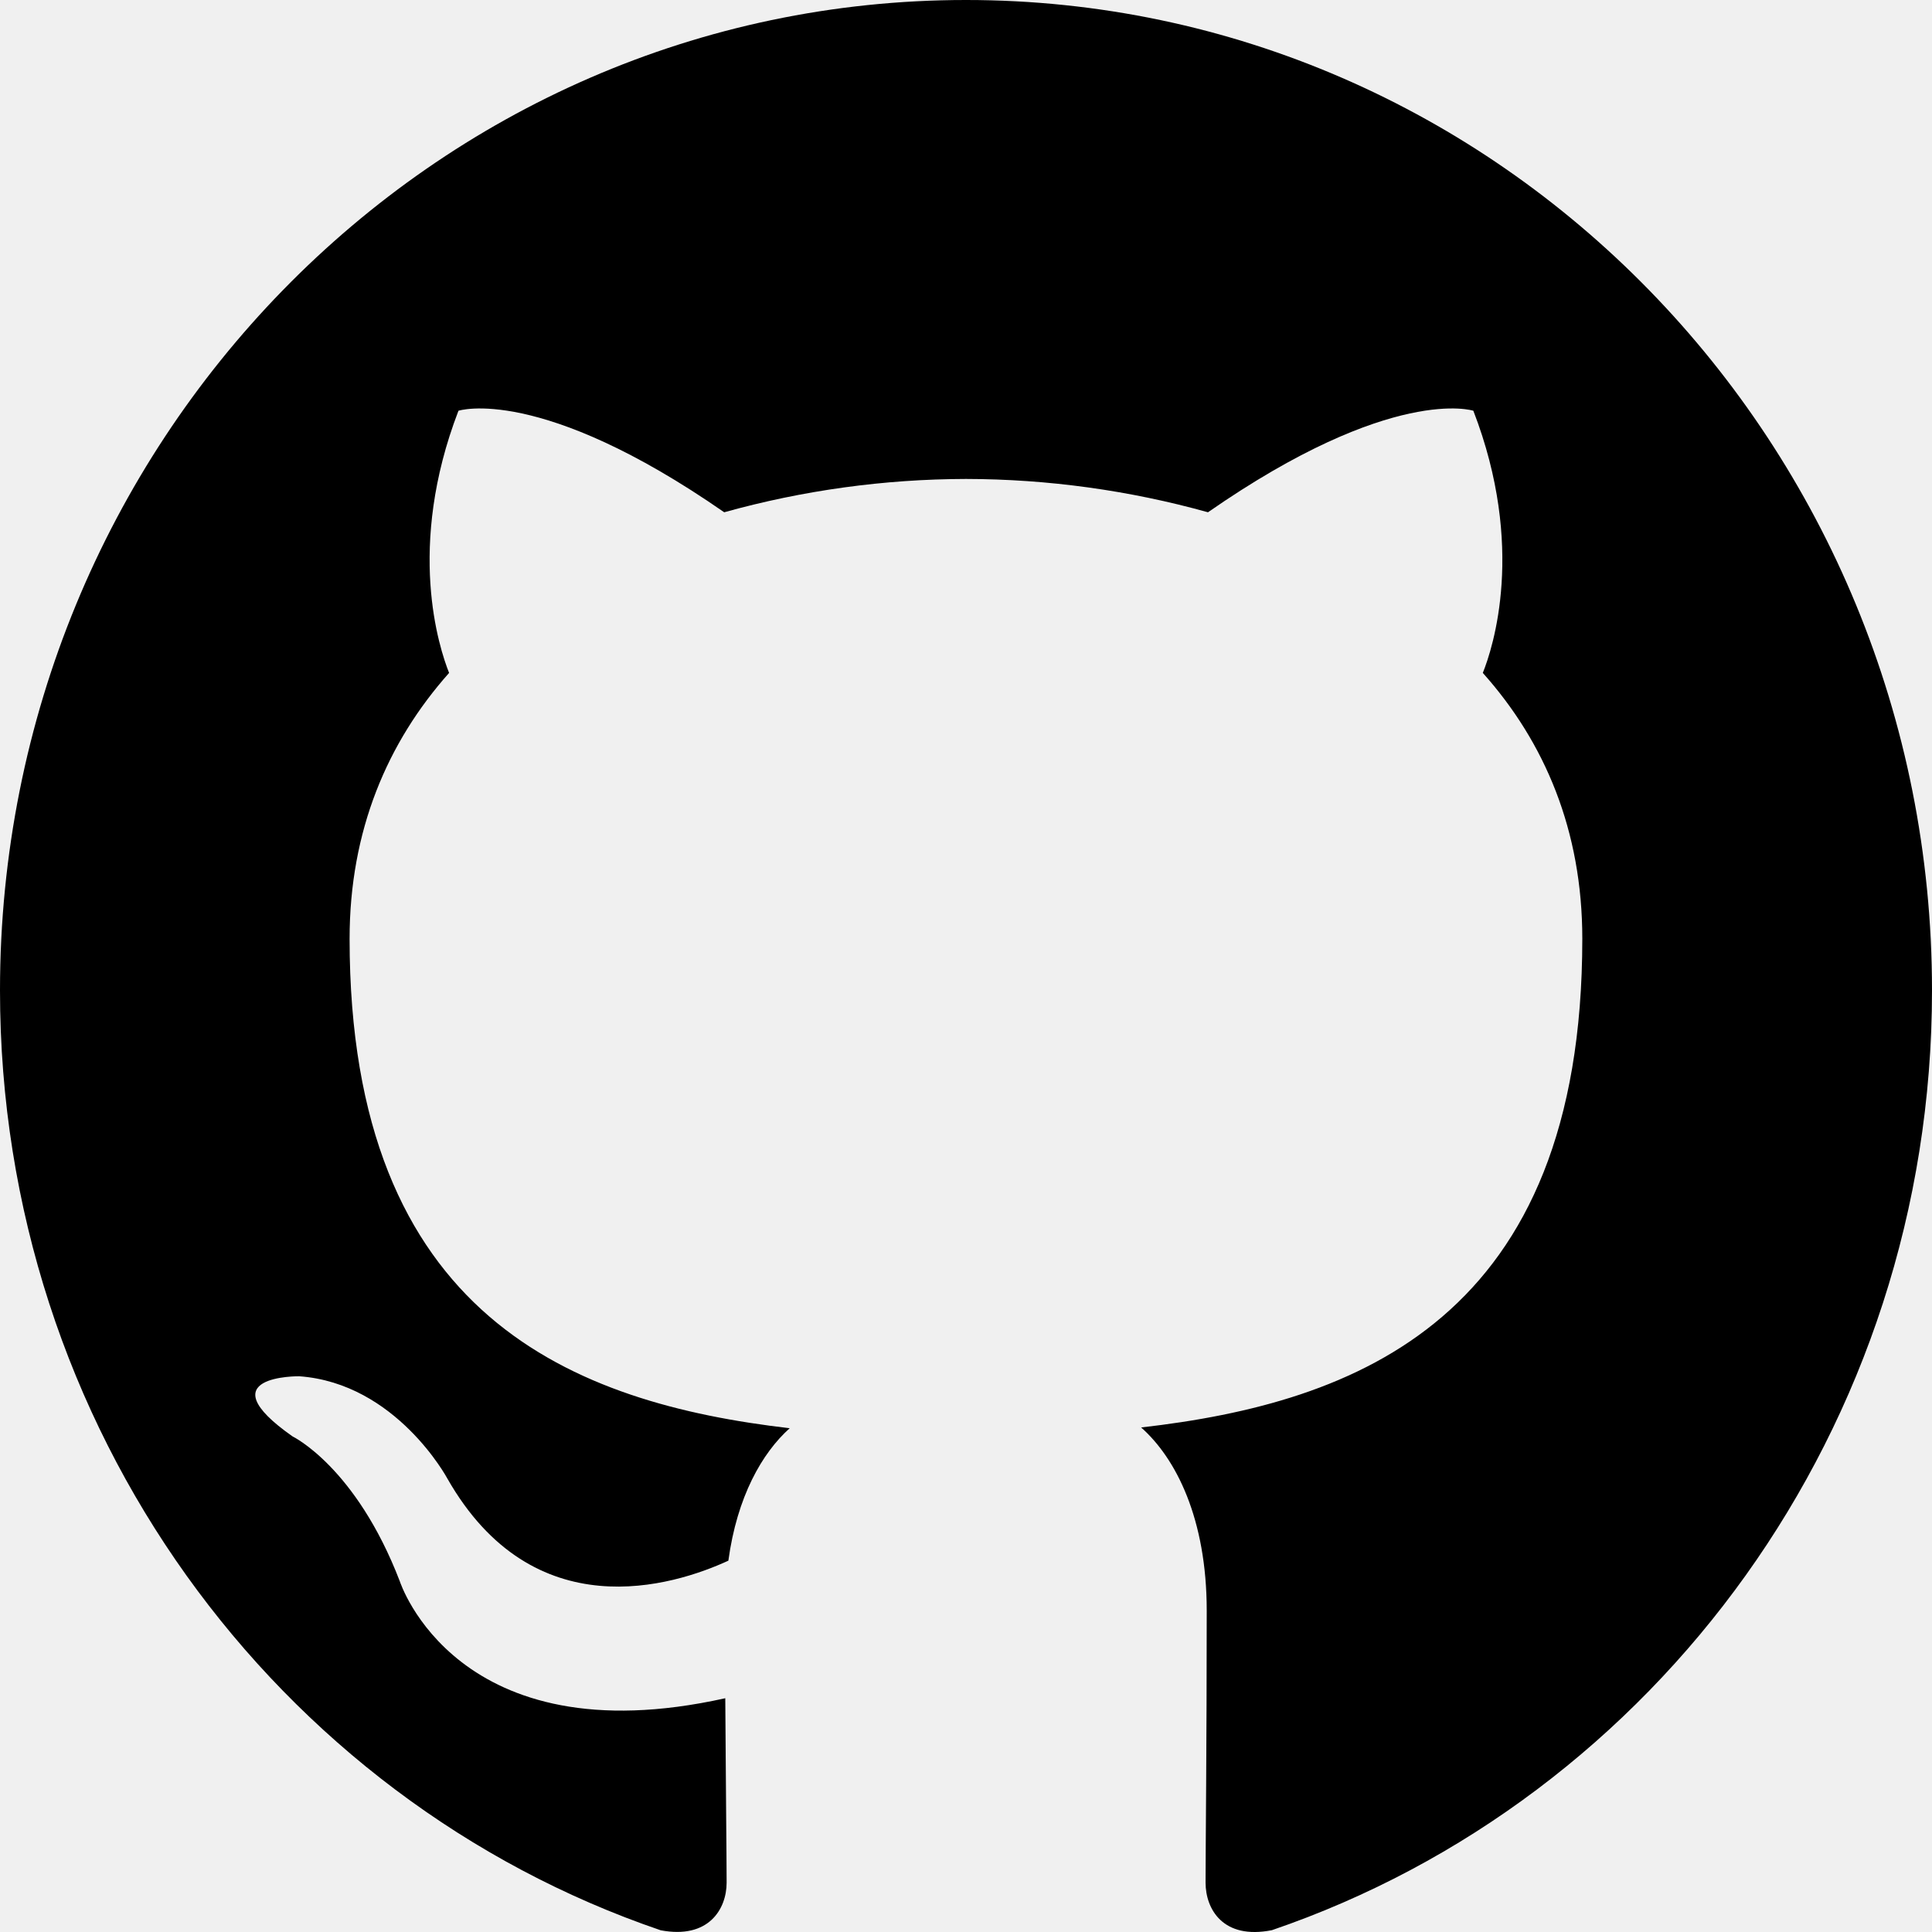
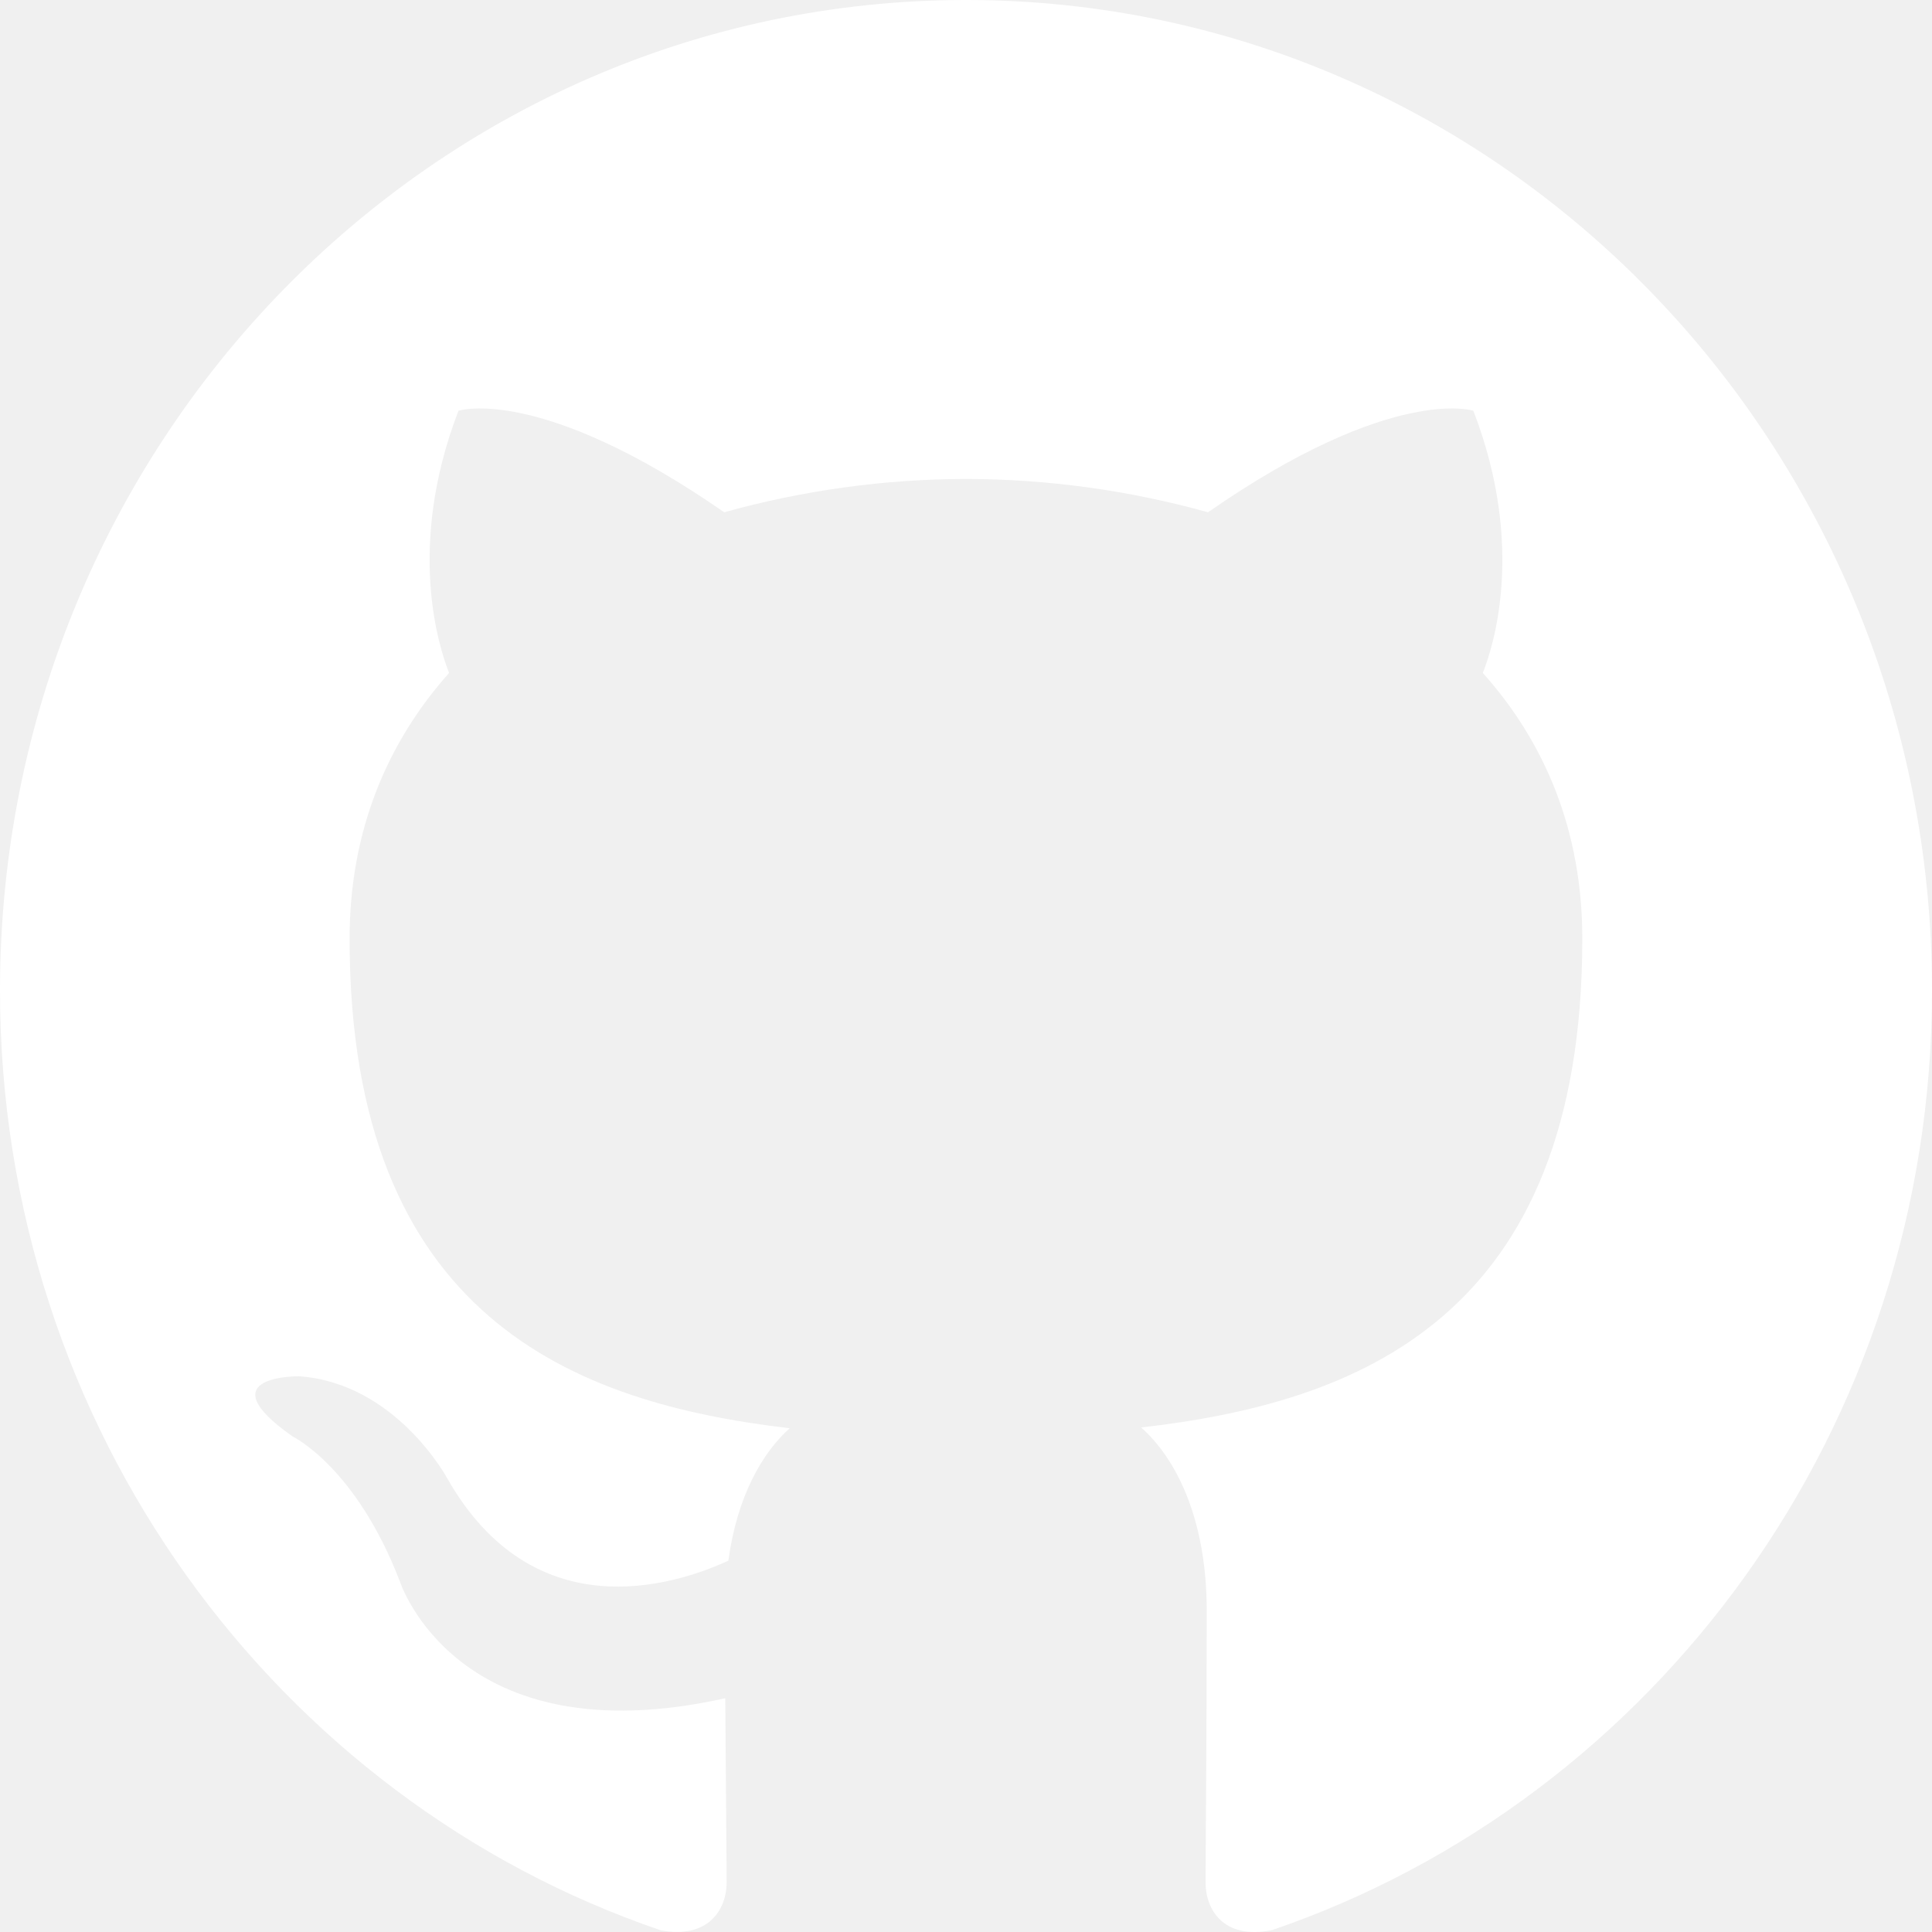
<svg xmlns="http://www.w3.org/2000/svg" width="800" height="800" viewBox="0 0 20 20">
-   <path fill-rule="evenodd" d="M10 0c5.523 0 10 4.59 10 10.253 0 4.529-2.862 8.371-6.833 9.728-.507.101-.687-.219-.687-.492 0-.338.012-1.442.012-2.814 0-.956-.32-1.58-.679-1.898 2.227-.254 4.567-1.121 4.567-5.059 0-1.12-.388-2.034-1.03-2.752.104-.259.447-1.302-.098-2.714 0 0-.838-.275-2.747 1.051A9.4 9.4 0 0 0 10 4.958a9.4 9.4 0 0 0-2.503.345C5.586 3.977 4.746 4.252 4.746 4.252c-.543 1.412-.2 2.455-.097 2.714-.639.718-1.03 1.632-1.03 2.752 0 3.928 2.335 4.808 4.556 5.067-.286.256-.545.708-.635 1.371-.57.262-2.018.715-2.91-.852 0 0-.529-.985-1.533-1.057 0 0-.975-.013-.068.623 0 0 .655.315 1.11 1.5 0 0 .587 1.83 3.369 1.21.005.857.014 1.665.014 1.909 0 .271-.184.588-.683.493C2.865 18.627 0 14.783 0 10.253 0 4.59 4.478 0 10 0" />
+   <path fill-rule="evenodd" fill="white" d="M10 0c5.523 0 10 4.59 10 10.253 0 4.529-2.862 8.371-6.833 9.728-.507.101-.687-.219-.687-.492 0-.338.012-1.442.012-2.814 0-.956-.32-1.58-.679-1.898 2.227-.254 4.567-1.121 4.567-5.059 0-1.12-.388-2.034-1.03-2.752.104-.259.447-1.302-.098-2.714 0 0-.838-.275-2.747 1.051A9.4 9.4 0 0 0 10 4.958a9.4 9.4 0 0 0-2.503.345C5.586 3.977 4.746 4.252 4.746 4.252c-.543 1.412-.2 2.455-.097 2.714-.639.718-1.03 1.632-1.03 2.752 0 3.928 2.335 4.808 4.556 5.067-.286.256-.545.708-.635 1.371-.57.262-2.018.715-2.91-.852 0 0-.529-.985-1.533-1.057 0 0-.975-.013-.068.623 0 0 .655.315 1.11 1.5 0 0 .587 1.83 3.369 1.21.005.857.014 1.665.014 1.909 0 .271-.184.588-.683.493C2.865 18.627 0 14.783 0 10.253 0 4.59 4.478 0 10 0" />
</svg>
